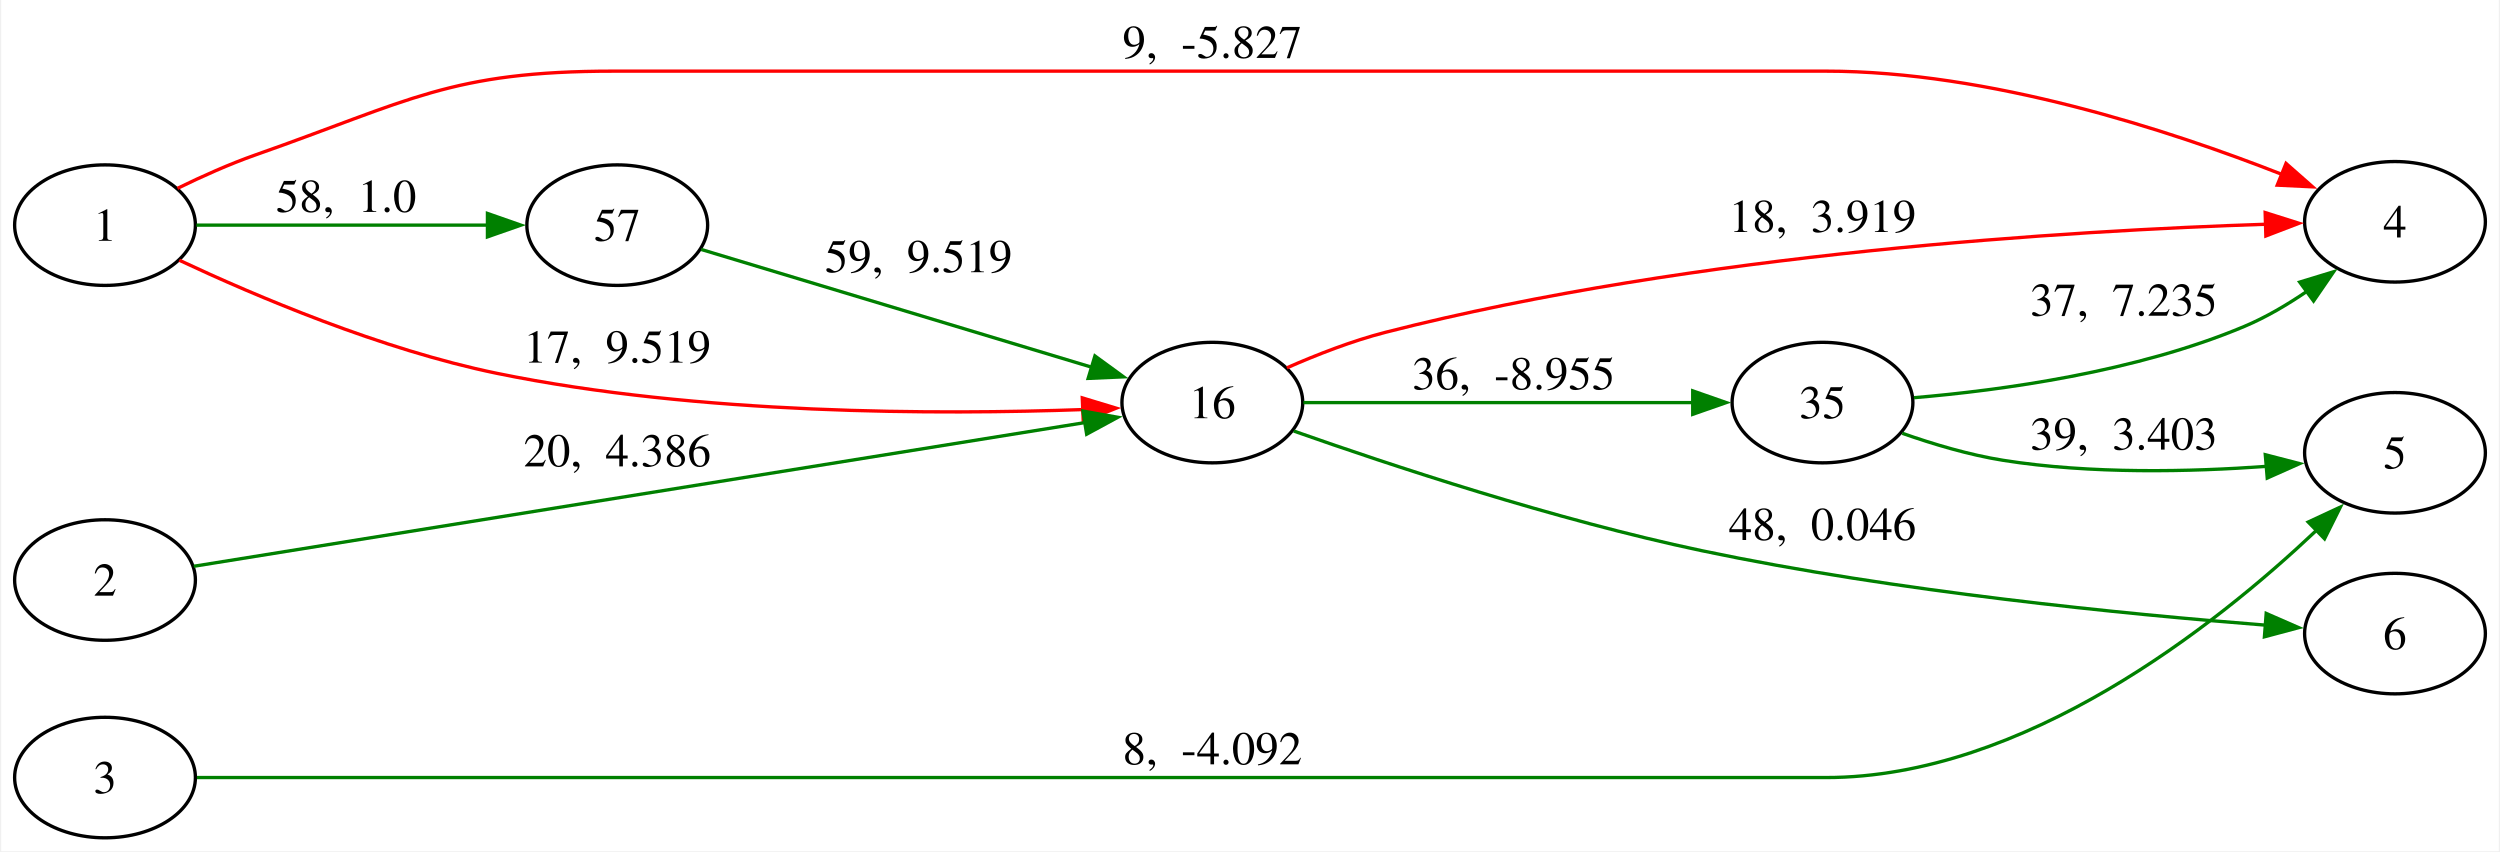
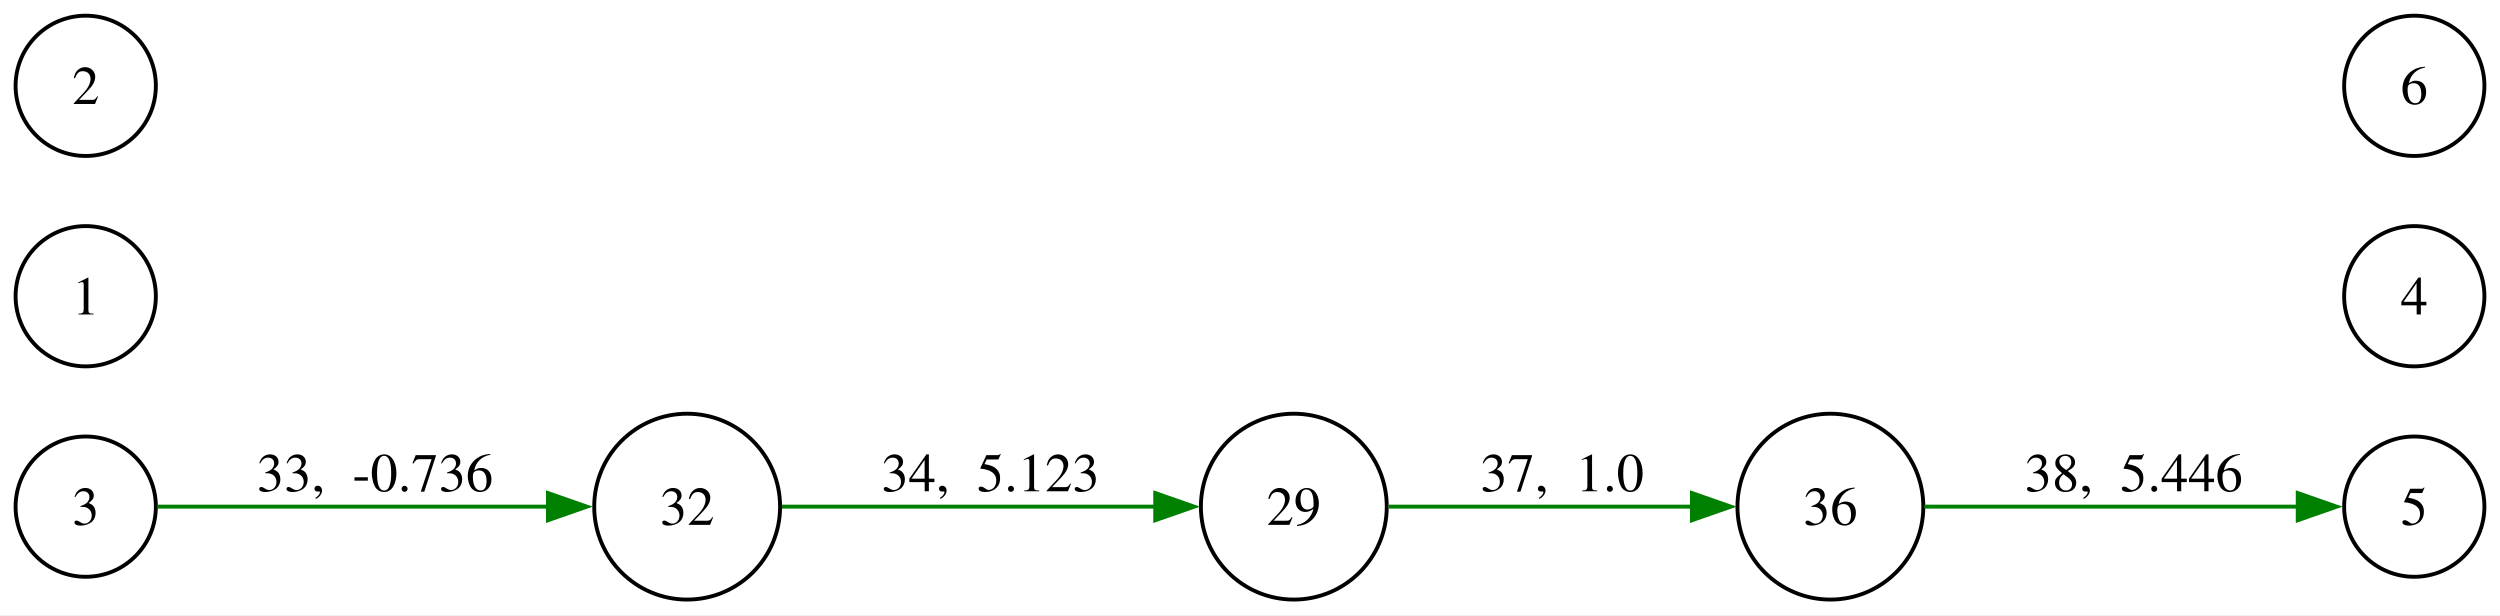
- <svg xmlns="http://www.w3.org/2000/svg" width="746pt" height="254pt" viewBox="0.00 0.00 746.00 254.25">
-   <g id="graph0" class="graph" transform="scale(1 1) rotate(0) translate(4 250.25)">
-     <polygon fill="white" stroke="none" points="-4,4 -4,-250.25 742,-250.25 742,4 -4,4" />
+ <svg xmlns="http://www.w3.org/2000/svg" width="642pt" height="158pt" viewBox="0.00 0.00 641.60 157.85">
+   <g id="graph0" class="graph" transform="scale(1 1) rotate(0) translate(4 153.85)">
+     <polygon fill="white" stroke="none" points="-4,4 -4,-153.85 637.6,-153.85 637.6,4 -4,4" />
    <g id="node1" class="node">
-       <ellipse fill="none" stroke="black" cx="27" cy="-183" rx="27" ry="18" />
-       <text text-anchor="middle" x="27" y="-178.32" font-family="Times,serif" font-size="14.00">1</text>
+       <ellipse fill="none" stroke="black" cx="18" cy="-23.85" rx="18" ry="18" />
+       <text text-anchor="middle" x="18" y="-19.18" font-family="Times,serif" font-size="14.00">3</text>
    </g>
    <g id="node2" class="node">
-       <ellipse fill="none" stroke="black" cx="711" cy="-184" rx="27" ry="18" />
-       <text text-anchor="middle" x="711" y="-179.32" font-family="Times,serif" font-size="14.00">4</text>
+       <ellipse fill="none" stroke="black" cx="172.35" cy="-23.85" rx="23.85" ry="23.85" />
+       <text text-anchor="middle" x="172.35" y="-19.18" font-family="Times,serif" font-size="14.00">32</text>
    </g>
    <g id="edge1" class="edge">
-       <path fill="none" stroke="red" d="M48.65,-193.99C55.89,-197.53 64.17,-201.25 72,-204 118.08,-220.17 130.16,-229 179,-229 179,-229 179,-229 541,-229 589.69,-229 643.7,-211.34 677.26,-198.15" />
-       <polygon fill="red" stroke="red" points="678.45,-201.44 686.41,-194.44 675.83,-194.95 678.45,-201.44" />
-       <text text-anchor="middle" x="357.75" y="-232.95" font-family="Times,serif" font-size="14.00">9,  -5.827</text>
+       <path fill="none" stroke="green" d="M36.48,-23.85C60.87,-23.85 105.65,-23.85 136.89,-23.85" />
+       <polygon fill="green" stroke="green" points="136.62,-27.35 146.62,-23.85 136.62,-20.35 136.62,-27.35" />
+       <text text-anchor="middle" x="92.25" y="-27.8" font-family="Times,serif" font-size="14.00">33,  -0.736</text>
+     </g>
+     <g id="node5" class="node">
+       <ellipse fill="none" stroke="black" cx="328.05" cy="-23.85" rx="23.85" ry="23.85" />
+       <text text-anchor="middle" x="328.05" y="-19.18" font-family="Times,serif" font-size="14.00">29</text>
+     </g>
+     <g id="edge2" class="edge">
+       <path fill="none" stroke="green" d="M196.69,-23.85C222.23,-23.85 263.42,-23.85 292.66,-23.85" />
+       <polygon fill="green" stroke="green" points="292.48,-27.35 302.48,-23.85 292.48,-20.35 292.48,-27.35" />
+       <text text-anchor="middle" x="250.2" y="-27.8" font-family="Times,serif" font-size="14.00">34,  5.123</text>
    </g>
    <g id="node3" class="node">
-       <ellipse fill="none" stroke="black" cx="357.75" cy="-130" rx="27" ry="18" />
-       <text text-anchor="middle" x="357.75" y="-125.33" font-family="Times,serif" font-size="14.00">16</text>
-     </g>
-     <g id="edge2" class="edge">
-       <path fill="none" stroke="red" d="M49.18,-172.52C71.97,-161.83 109.59,-145.83 144,-138.75 204.4,-126.33 276.42,-126.38 319.27,-127.92" />
-       <polygon fill="red" stroke="red" points="318.9,-131.41 329.04,-128.33 319.19,-124.42 318.9,-131.41" />
-       <text text-anchor="middle" x="180" y="-141.95" font-family="Times,serif" font-size="14.00">17,  9.519</text>
+       <ellipse fill="none" stroke="black" cx="18" cy="-77.85" rx="18" ry="18" />
+       <text text-anchor="middle" x="18" y="-73.18" font-family="Times,serif" font-size="14.00">1</text>
    </g>
    <g id="node4" class="node">
-       <ellipse fill="none" stroke="black" cx="180" cy="-183" rx="27" ry="18" />
-       <text text-anchor="middle" x="180" y="-178.32" font-family="Times,serif" font-size="14.00">57</text>
+       <ellipse fill="none" stroke="black" cx="18" cy="-131.85" rx="18" ry="18" />
+       <text text-anchor="middle" x="18" y="-127.18" font-family="Times,serif" font-size="14.00">2</text>
+     </g>
+     <g id="node6" class="node">
+       <ellipse fill="none" stroke="black" cx="465.75" cy="-23.85" rx="23.85" ry="23.85" />
+       <text text-anchor="middle" x="465.75" y="-19.18" font-family="Times,serif" font-size="14.00">36</text>
    </g>
    <g id="edge3" class="edge">
-       <path fill="none" stroke="green" d="M54.3,-183C78.37,-183 114.25,-183 141.36,-183" />
-       <polygon fill="green" stroke="green" points="141.23,-186.5 151.23,-183 141.23,-179.5 141.23,-186.5" />
-       <text text-anchor="middle" x="99" y="-186.95" font-family="Times,serif" font-size="14.00">58,  1.0</text>
+       <path fill="none" stroke="green" d="M352.38,-23.85C373.87,-23.85 406.03,-23.85 430.44,-23.85" />
+       <polygon fill="green" stroke="green" points="430.21,-27.35 440.21,-23.85 430.21,-20.35 430.21,-27.35" />
+       <text text-anchor="middle" x="396.9" y="-27.8" font-family="Times,serif" font-size="14.00">37,  1.0</text>
    </g>
-     <g id="edge7" class="edge">
-       <path fill="none" stroke="red" d="M380.02,-140.38C388.93,-144.31 399.52,-148.44 409.5,-151 502.06,-174.72 614.94,-181.39 672.43,-183.27" />
-       <polygon fill="red" stroke="red" points="672.22,-186.76 682.32,-183.56 672.43,-179.77 672.22,-186.76" />
-       <text text-anchor="middle" x="540" y="-180.95" font-family="Times,serif" font-size="14.00">18,  3.919</text>
+     <g id="node7" class="node">
+       <ellipse fill="none" stroke="black" cx="615.6" cy="-23.85" rx="18" ry="18" />
+       <text text-anchor="middle" x="615.6" y="-19.18" font-family="Times,serif" font-size="14.00">5</text>
+     </g>
+     <g id="edge4" class="edge">
+       <path fill="none" stroke="green" d="M489.85,-23.85C515.75,-23.85 557.76,-23.85 585.78,-23.85" />
+       <polygon fill="green" stroke="green" points="585.69,-27.35 595.69,-23.85 585.69,-20.35 585.69,-27.35" />
+       <text text-anchor="middle" x="543.6" y="-27.8" font-family="Times,serif" font-size="14.00">38,  5.446</text>
    </g>
    <g id="node8" class="node">
-       <ellipse fill="none" stroke="black" cx="540" cy="-130" rx="27" ry="18" />
-       <text text-anchor="middle" x="540" y="-125.33" font-family="Times,serif" font-size="14.00">35</text>
-     </g>
-     <g id="edge8" class="edge">
-       <path fill="none" stroke="green" d="M384.96,-130C415.66,-130 466.76,-130 501.61,-130" />
-       <polygon fill="green" stroke="green" points="501.24,-133.5 511.24,-130 501.24,-126.5 501.24,-133.5" />
-       <text text-anchor="middle" x="447.75" y="-133.95" font-family="Times,serif" font-size="14.00">36,  -8.955</text>
+       <ellipse fill="none" stroke="black" cx="615.6" cy="-77.85" rx="18" ry="18" />
+       <text text-anchor="middle" x="615.6" y="-73.18" font-family="Times,serif" font-size="14.00">4</text>
    </g>
    <g id="node9" class="node">
-       <ellipse fill="none" stroke="black" cx="711" cy="-61" rx="27" ry="18" />
-       <text text-anchor="middle" x="711" y="-56.33" font-family="Times,serif" font-size="14.00">6</text>
-     </g>
-     <g id="edge9" class="edge">
-       <path fill="none" stroke="green" d="M382.07,-121.5C410.49,-111.47 460.15,-94.99 504,-85.75 562.07,-73.52 630.71,-66.78 672.26,-63.53" />
-       <polygon fill="green" stroke="green" points="672.53,-67.02 682.23,-62.78 672,-60.04 672.53,-67.02" />
-       <text text-anchor="middle" x="540" y="-88.95" font-family="Times,serif" font-size="14.00">48,  0.046</text>
-     </g>
-     <g id="edge6" class="edge">
-       <path fill="none" stroke="green" d="M205.07,-175.74C235.22,-166.65 287.12,-151 321.69,-140.57" />
-       <polygon fill="green" stroke="green" points="322.68,-143.93 331.24,-137.69 320.66,-137.23 322.68,-143.93" />
-       <text text-anchor="middle" x="270" y="-168.95" font-family="Times,serif" font-size="14.00">59,  9.519</text>
-     </g>
-     <g id="node5" class="node">
-       <ellipse fill="none" stroke="black" cx="27" cy="-77" rx="27" ry="18" />
-       <text text-anchor="middle" x="27" y="-72.33" font-family="Times,serif" font-size="14.00">2</text>
-     </g>
-     <g id="edge4" class="edge">
-       <path fill="none" stroke="green" d="M53.52,-81.11C111.3,-90.43 252.32,-113.16 319.71,-124.03" />
-       <polygon fill="green" stroke="green" points="319.09,-127.47 329.52,-125.61 320.21,-120.56 319.09,-127.47" />
-       <text text-anchor="middle" x="180" y="-110.95" font-family="Times,serif" font-size="14.00">20,  4.386</text>
-     </g>
-     <g id="node6" class="node">
-       <ellipse fill="none" stroke="black" cx="27" cy="-18" rx="27" ry="18" />
-       <text text-anchor="middle" x="27" y="-13.32" font-family="Times,serif" font-size="14.00">3</text>
-     </g>
-     <g id="node7" class="node">
-       <ellipse fill="none" stroke="black" cx="711" cy="-115" rx="27" ry="18" />
-       <text text-anchor="middle" x="711" y="-110.33" font-family="Times,serif" font-size="14.00">5</text>
-     </g>
-     <g id="edge5" class="edge">
-       <path fill="none" stroke="green" d="M54.46,-18C84.61,-18 135.35,-18 179,-18 179,-18 179,-18 541,-18 600.12,-18 657.27,-63.2 687.6,-91.89" />
-       <polygon fill="green" stroke="green" points="685.08,-94.32 694.69,-98.79 689.96,-89.31 685.08,-94.32" />
-       <text text-anchor="middle" x="357.75" y="-21.95" font-family="Times,serif" font-size="14.00">8,  -4.092</text>
-     </g>
-     <g id="edge10" class="edge">
-       <path fill="none" stroke="green" d="M567.32,-131.46C593.29,-133.65 633.68,-139.13 666,-152.75 672.42,-155.45 678.82,-159.22 684.67,-163.21" />
-       <polygon fill="green" stroke="green" points="682.54,-165.99 692.68,-169.08 686.68,-160.34 682.54,-165.99" />
-       <text text-anchor="middle" x="630" y="-155.95" font-family="Times,serif" font-size="14.00">37,  7.235</text>
-     </g>
-     <g id="edge11" class="edge">
-       <path fill="none" stroke="green" d="M563.83,-120.83C573.04,-117.59 583.87,-114.36 594,-112.75 620.09,-108.61 649.89,-109.3 672.75,-110.96" />
-       <polygon fill="green" stroke="green" points="672.26,-114.43 682.51,-111.77 672.84,-107.46 672.26,-114.43" />
-       <text text-anchor="middle" x="630" y="-115.95" font-family="Times,serif" font-size="14.00">39,  3.403</text>
+       <ellipse fill="none" stroke="black" cx="615.6" cy="-131.85" rx="18" ry="18" />
+       <text text-anchor="middle" x="615.6" y="-127.18" font-family="Times,serif" font-size="14.00">6</text>
    </g>
  </g>
</svg>
